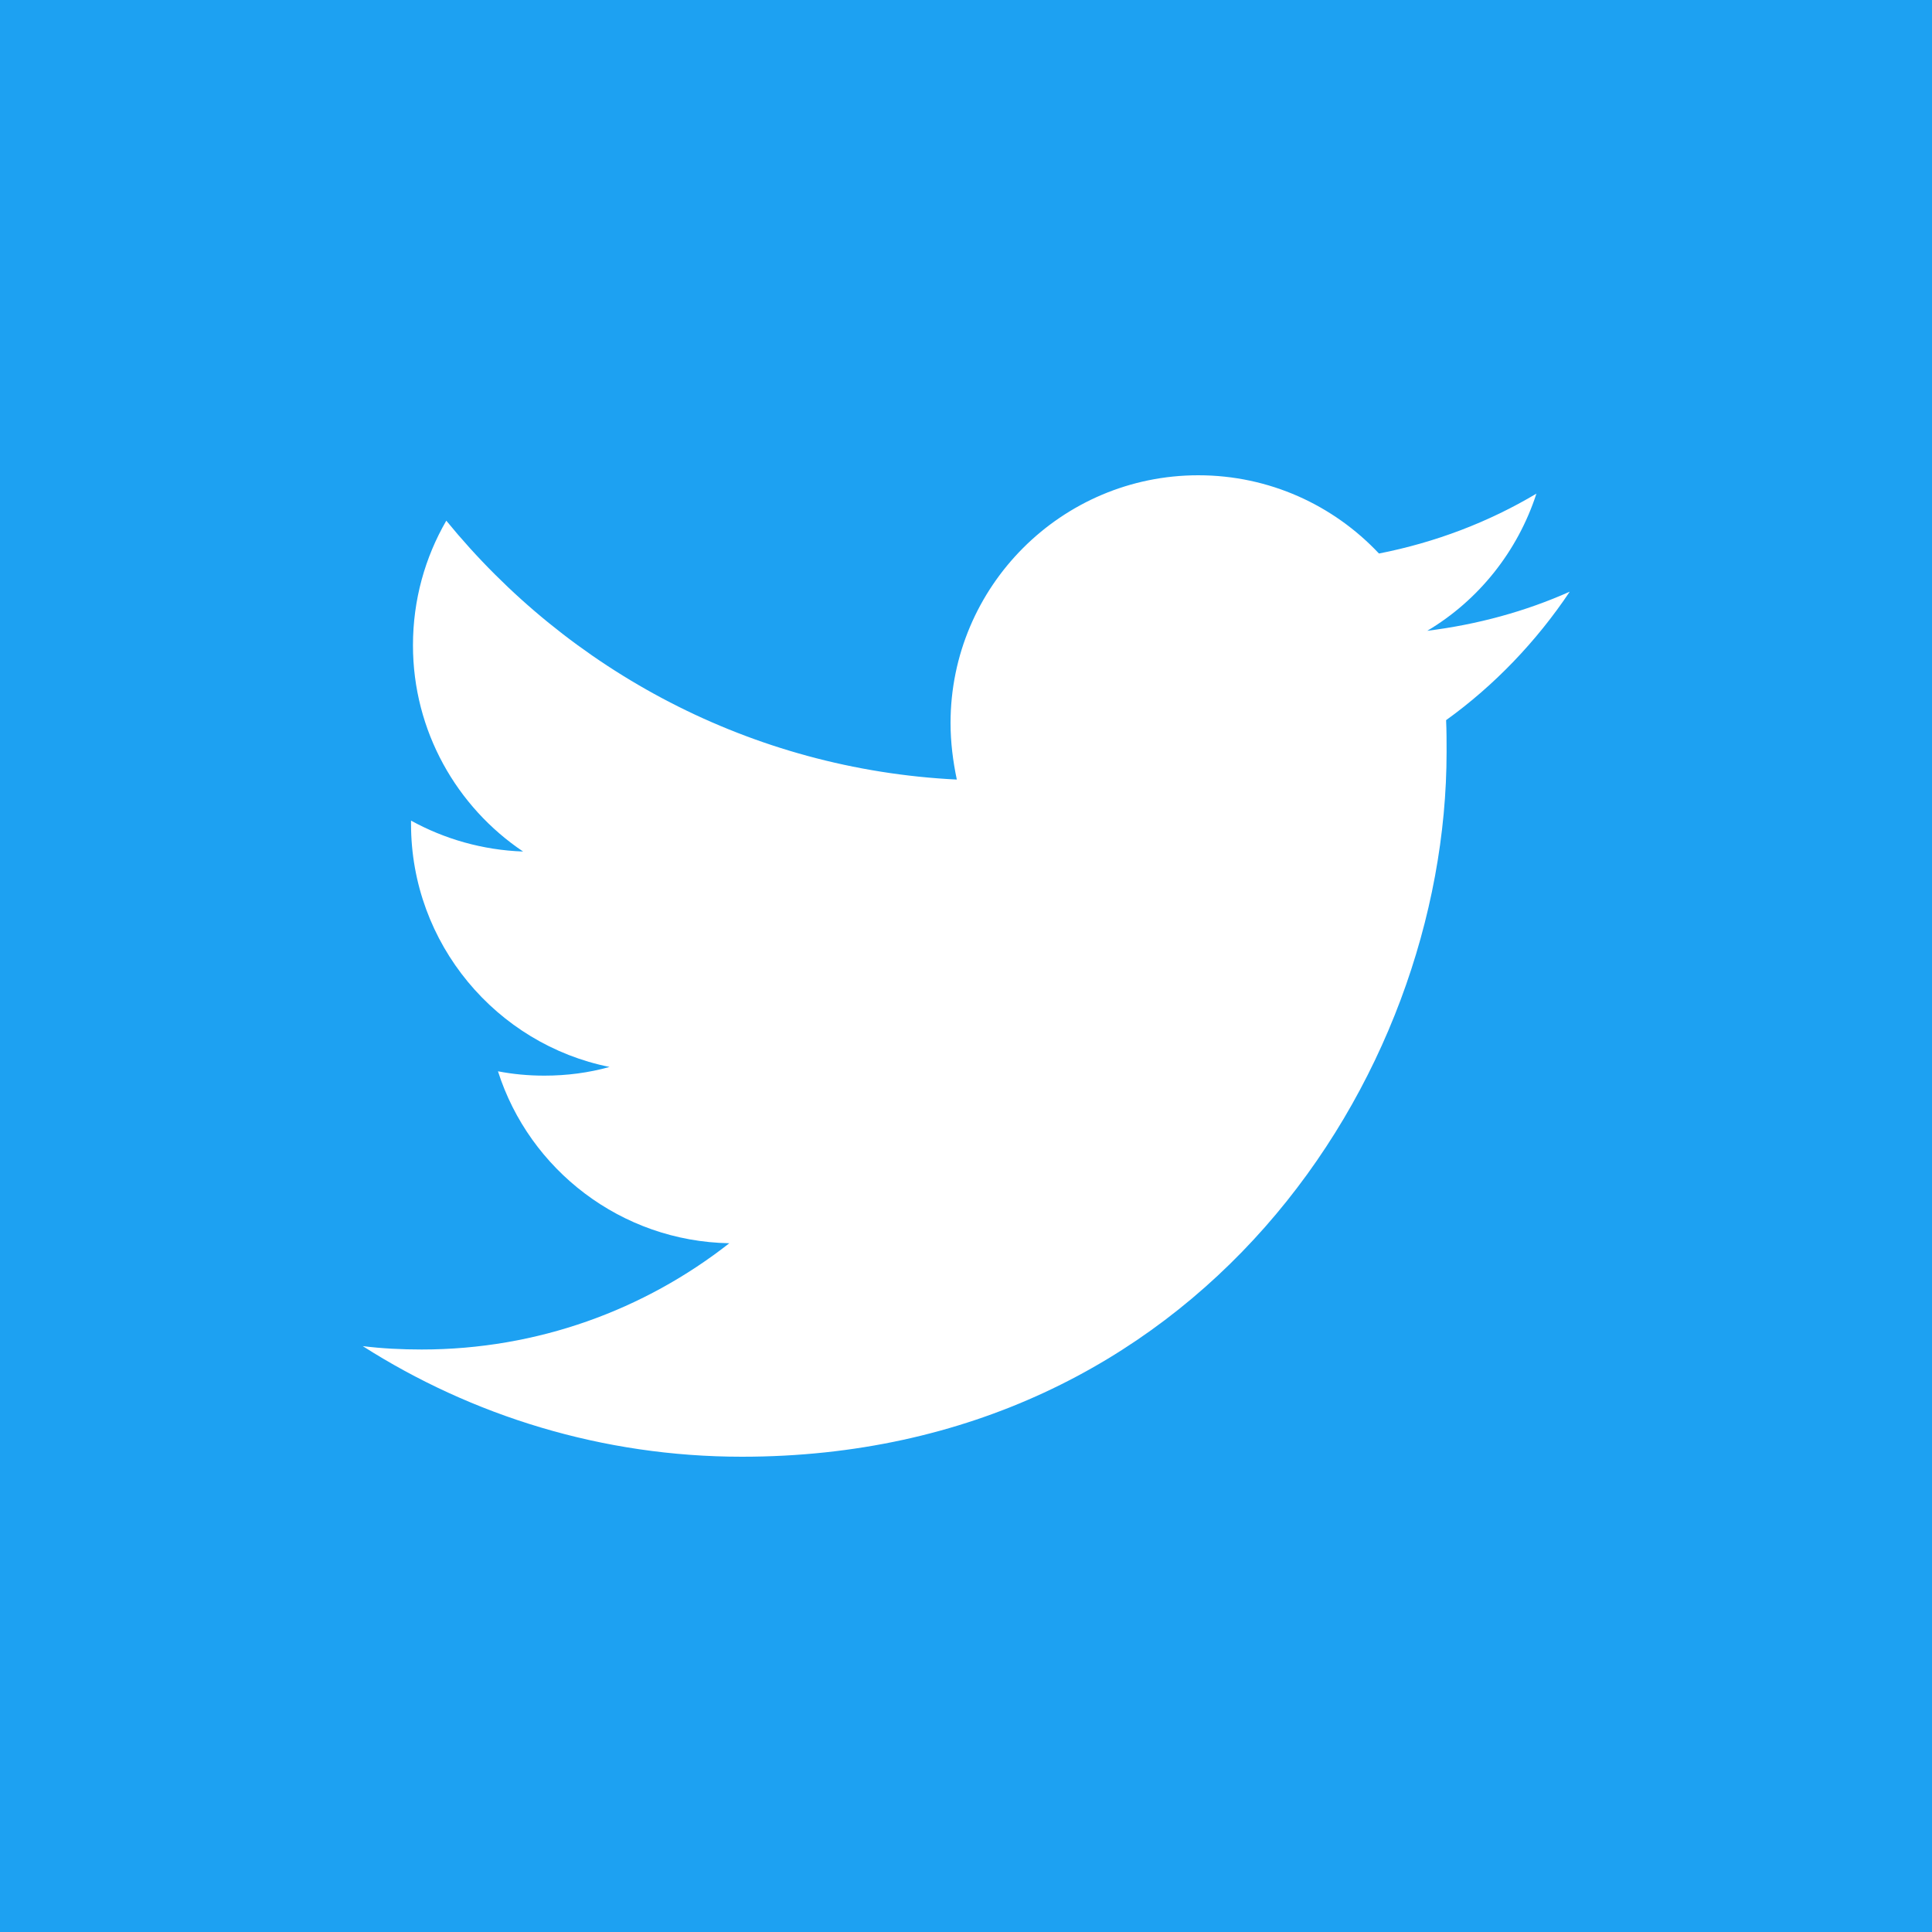
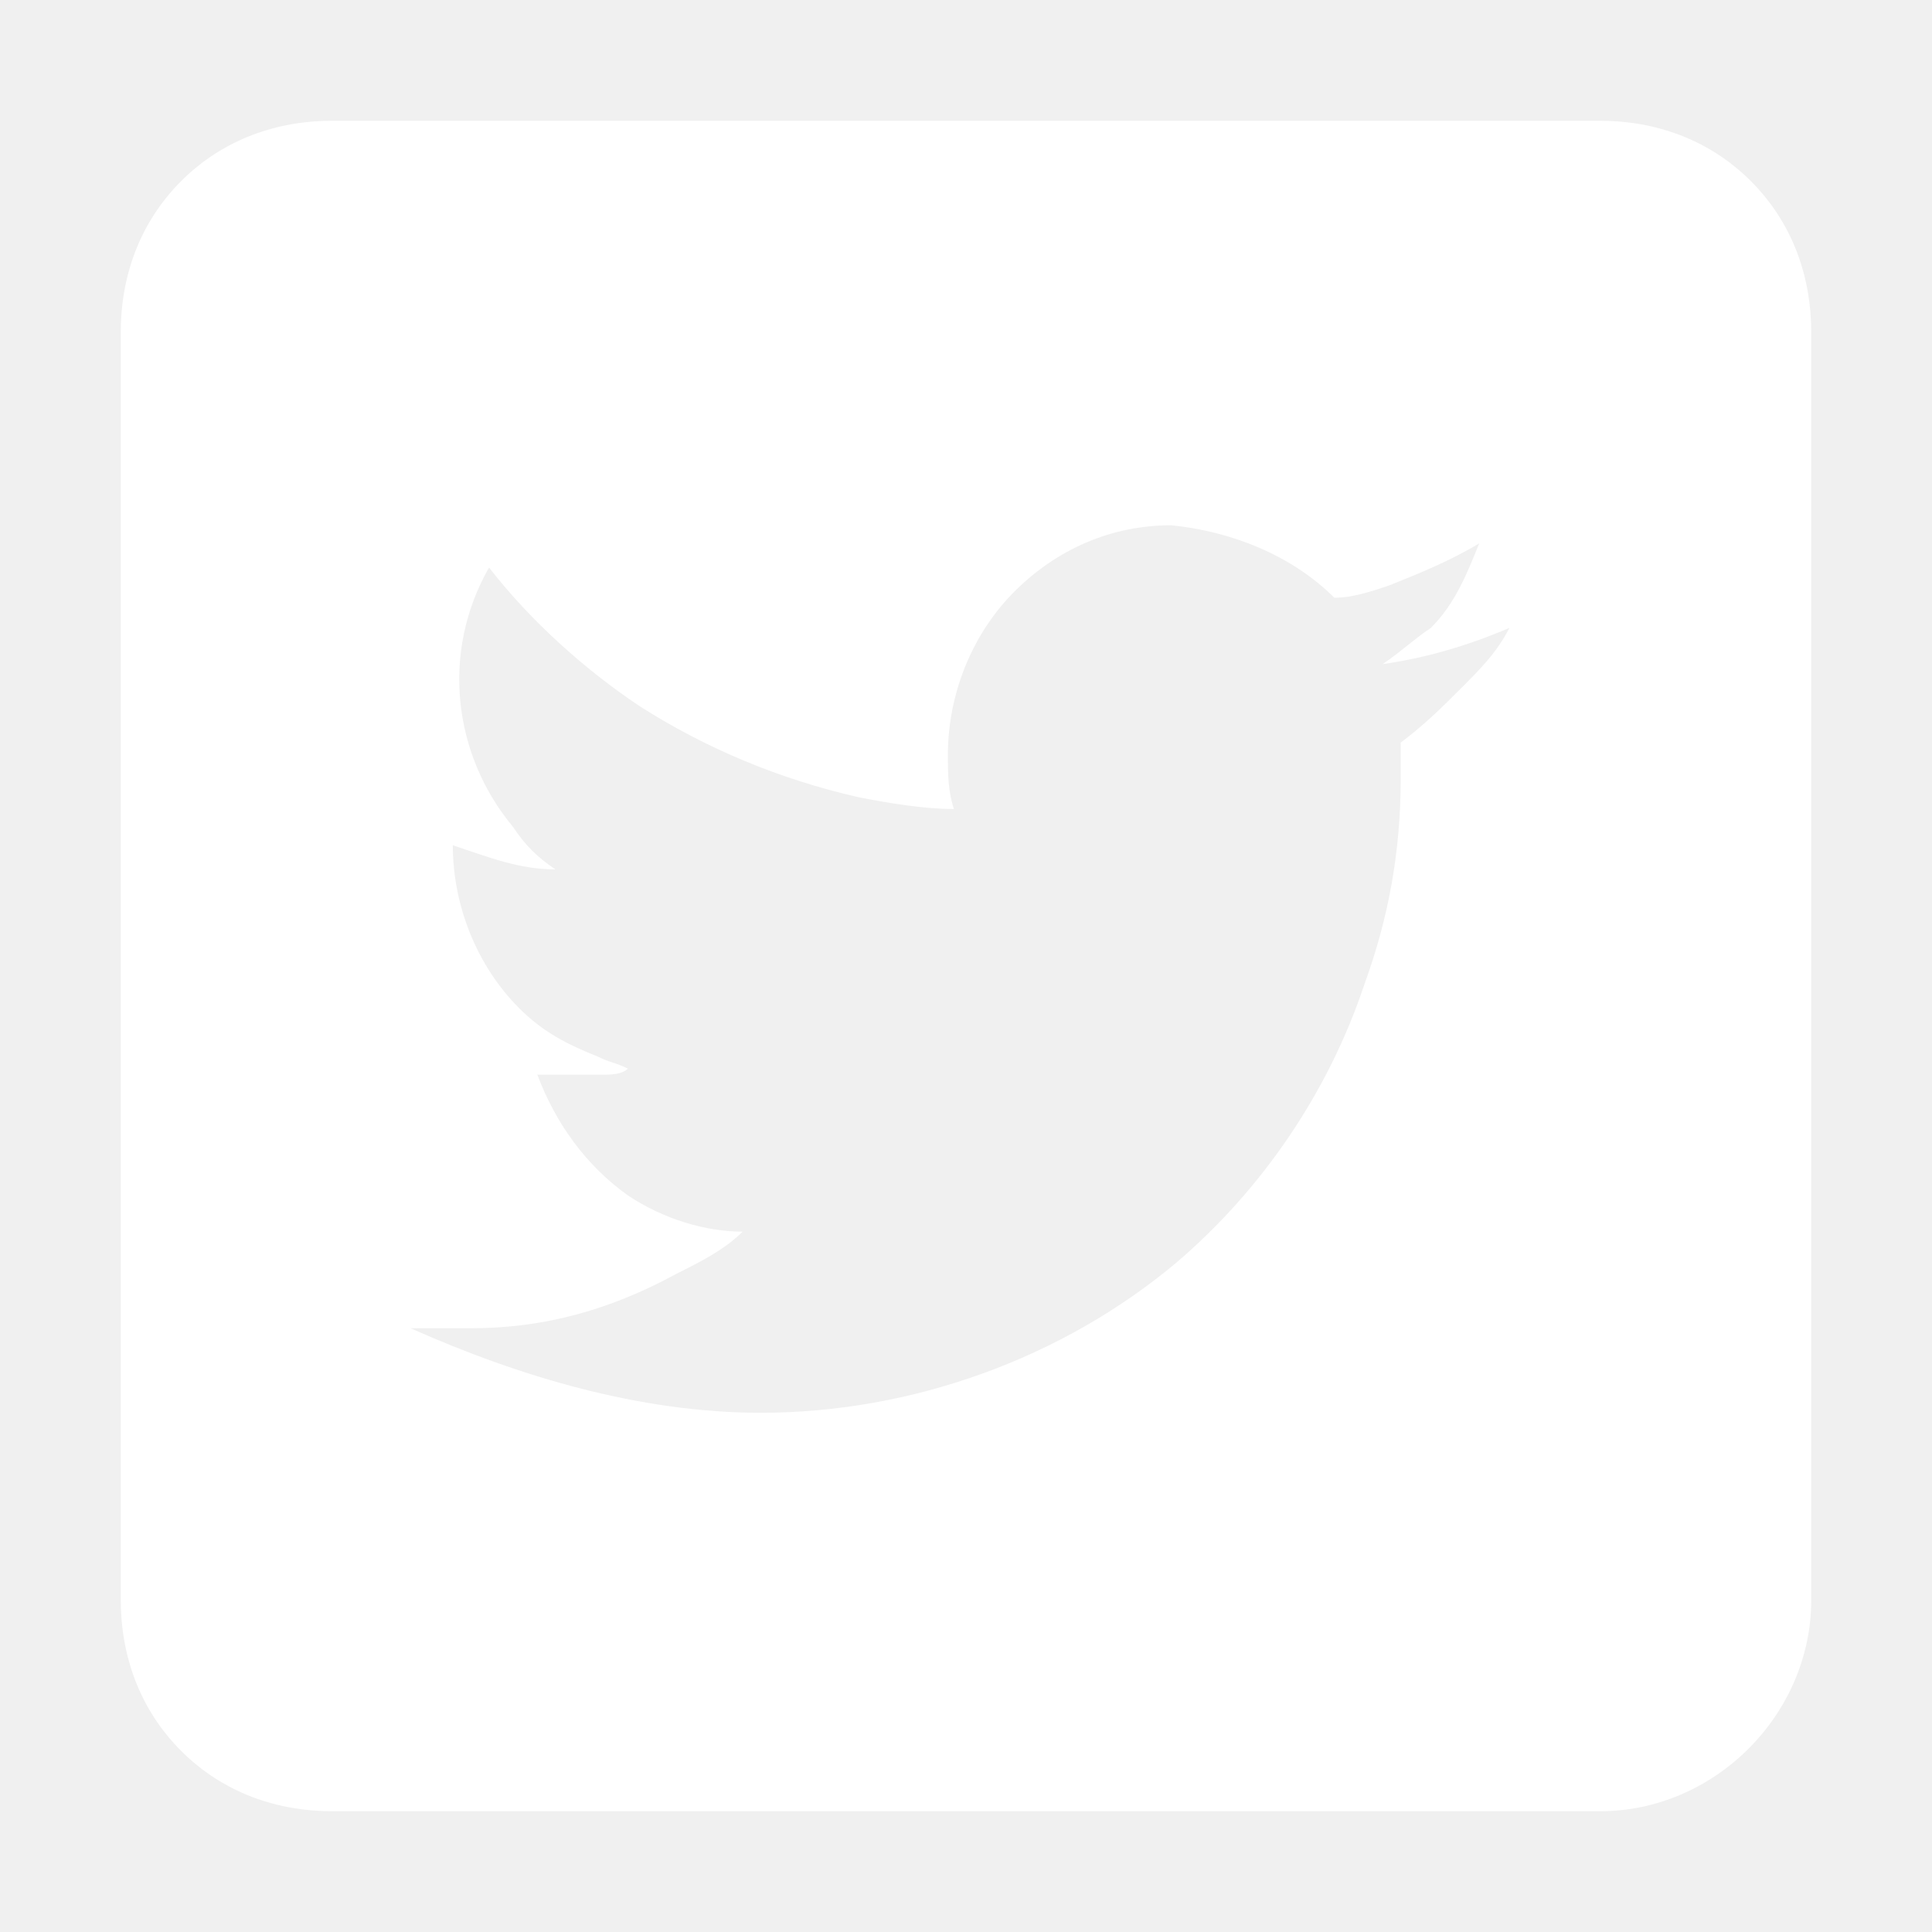
- <svg xmlns="http://www.w3.org/2000/svg" height="100%" style="fill-rule:evenodd;clip-rule:evenodd;stroke-linejoin:round;stroke-miterlimit:2;" version="1.1" viewBox="0 0 512 512" width="100%" xml:space="preserve">
-   <g>
-     <rect height="512" id="Dark_Blue" style="fill:#1da1f2;" width="512" x="0" y="0" />
-     <path d="M196.608,386.048c120.704,0 186.752,-100.096 186.752,-186.752c0,-2.816 0,-5.632 -0.128,-8.448c12.8,-9.216 23.936,-20.864 32.768,-34.048c-11.776,5.248 -24.448,8.704 -37.76,10.368c13.568,-8.064 23.936,-20.992 28.928,-36.352c-12.672,7.552 -26.752,12.928 -41.728,15.872c-12.032,-12.8 -29.056,-20.736 -47.872,-20.736c-36.224,0 -65.664,29.44 -65.664,65.664c0,5.12 0.64,10.112 1.664,14.976c-54.528,-2.688 -102.912,-28.928 -135.296,-68.608c-5.632,9.728 -8.832,20.992 -8.832,33.024c0,22.784 11.648,42.88 29.184,54.656c-10.752,-0.384 -20.864,-3.328 -29.696,-8.192l0,0.896c0,31.744 22.656,58.368 52.608,64.384c-5.504,1.536 -11.264,2.304 -17.28,2.304c-4.224,0 -8.32,-0.384 -12.288,-1.152c8.32,26.112 32.64,45.056 61.312,45.568c-22.528,17.664 -50.816,28.16 -81.536,28.16c-5.248,0 -10.496,-0.256 -15.616,-0.896c28.928,18.432 63.488,29.312 100.48,29.312" id="Logo__x2014__FIXED" style="fill:#fff;fill-rule:nonzero;" />
+ <svg xmlns="http://www.w3.org/2000/svg" version="1.1" id="Layer_1" x="0px" y="0px" viewBox="0 0 32 32" style="enable-background:new 0 0 32 32;" xml:space="preserve">
+   <style type="text/css">
+ 	.st0{fill:#FFFFFF;}
+ </style>
+   <g id="Twitter">
+     <path class="st0" d="M26.5,30h-21c-0.9,0-1.8-0.3-2.5-1c-0.7-0.7-1-1.6-1-2.5v-21C2,4.6,2.3,3.7,3,3c0.7-0.7,1.6-1,2.5-1h21   c0.9,0,1.8,0.3,2.5,1c0.7,0.7,1,1.6,1,2.5v21C30,28.4,28.4,30,26.5,30z M12.6,23.4c2.5,0,5-0.9,6.9-2.5c1.4-1.2,2.5-2.8,3.1-4.6   c0.4-1.1,0.6-2.2,0.6-3.4v-0.6c0.4-0.3,0.7-0.6,1-0.9c0.3-0.3,0.6-0.6,0.8-1l0,0c-0.7,0.3-1.4,0.5-2.1,0.6l0,0   c0.3-0.2,0.5-0.4,0.8-0.6c0.4-0.4,0.6-0.9,0.8-1.4c-0.5,0.3-1,0.5-1.5,0.7c-0.3,0.1-0.6,0.2-0.9,0.2c-0.7-0.7-1.7-1.1-2.7-1.2   c-1,0-1.9,0.4-2.6,1.1c-0.7,0.7-1.1,1.7-1.1,2.7c0,0.3,0,0.6,0.1,0.9c-0.5,0-1.1-0.1-1.6-0.2c-1.3-0.3-2.5-0.8-3.6-1.5   c-0.9-0.6-1.8-1.4-2.5-2.3c-0.8,1.4-0.6,3.1,0.4,4.3c0.2,0.3,0.4,0.5,0.7,0.7l0,0c-0.6,0-1.1-0.2-1.7-0.4c0,1,0.4,2,1.1,2.7   c0.4,0.4,0.8,0.6,1.3,0.8c0.2,0.1,0.3,0.1,0.5,0.2c-0.1,0.1-0.3,0.1-0.4,0.1H9.6c-0.2,0-0.4,0-0.7,0c0.3,0.8,0.8,1.5,1.5,2   c0.6,0.4,1.3,0.6,1.9,0.6c-0.3,0.3-0.7,0.5-1.1,0.7c-1.1,0.6-2.2,0.9-3.4,0.9c-0.3,0-0.7,0-1,0C8.6,22.8,10.6,23.4,12.6,23.4z" />
  </g>
</svg>
